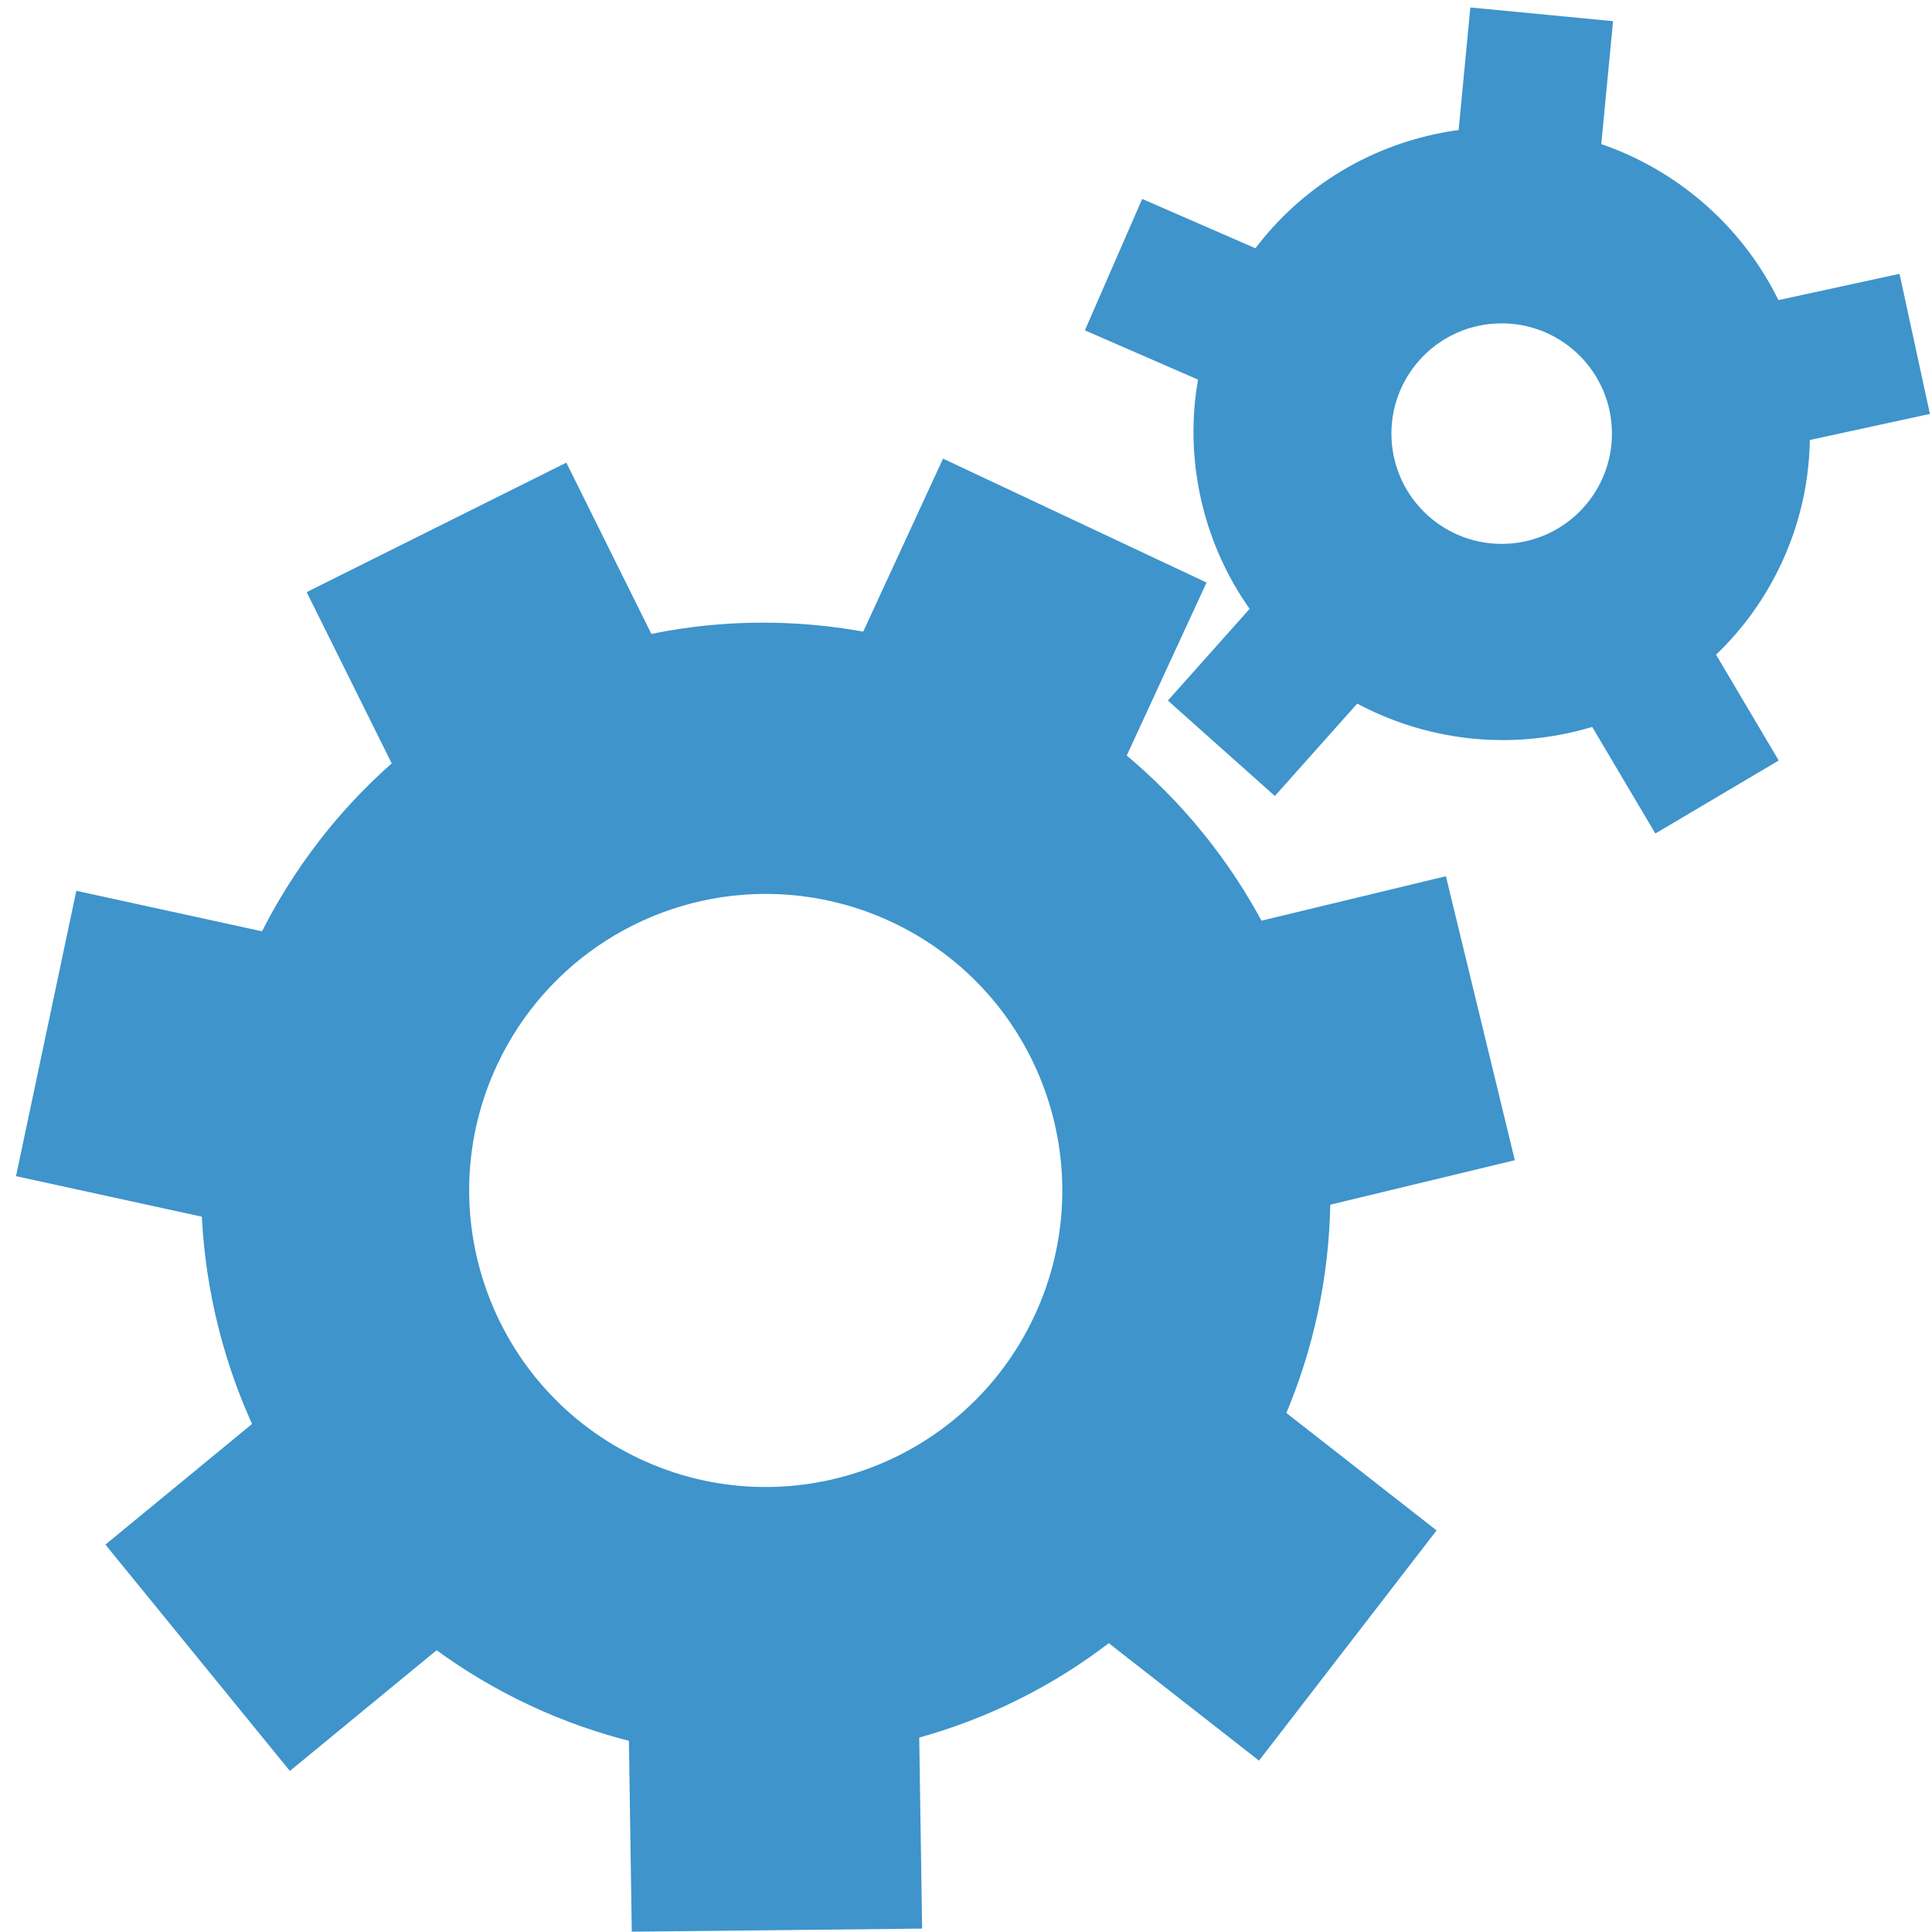
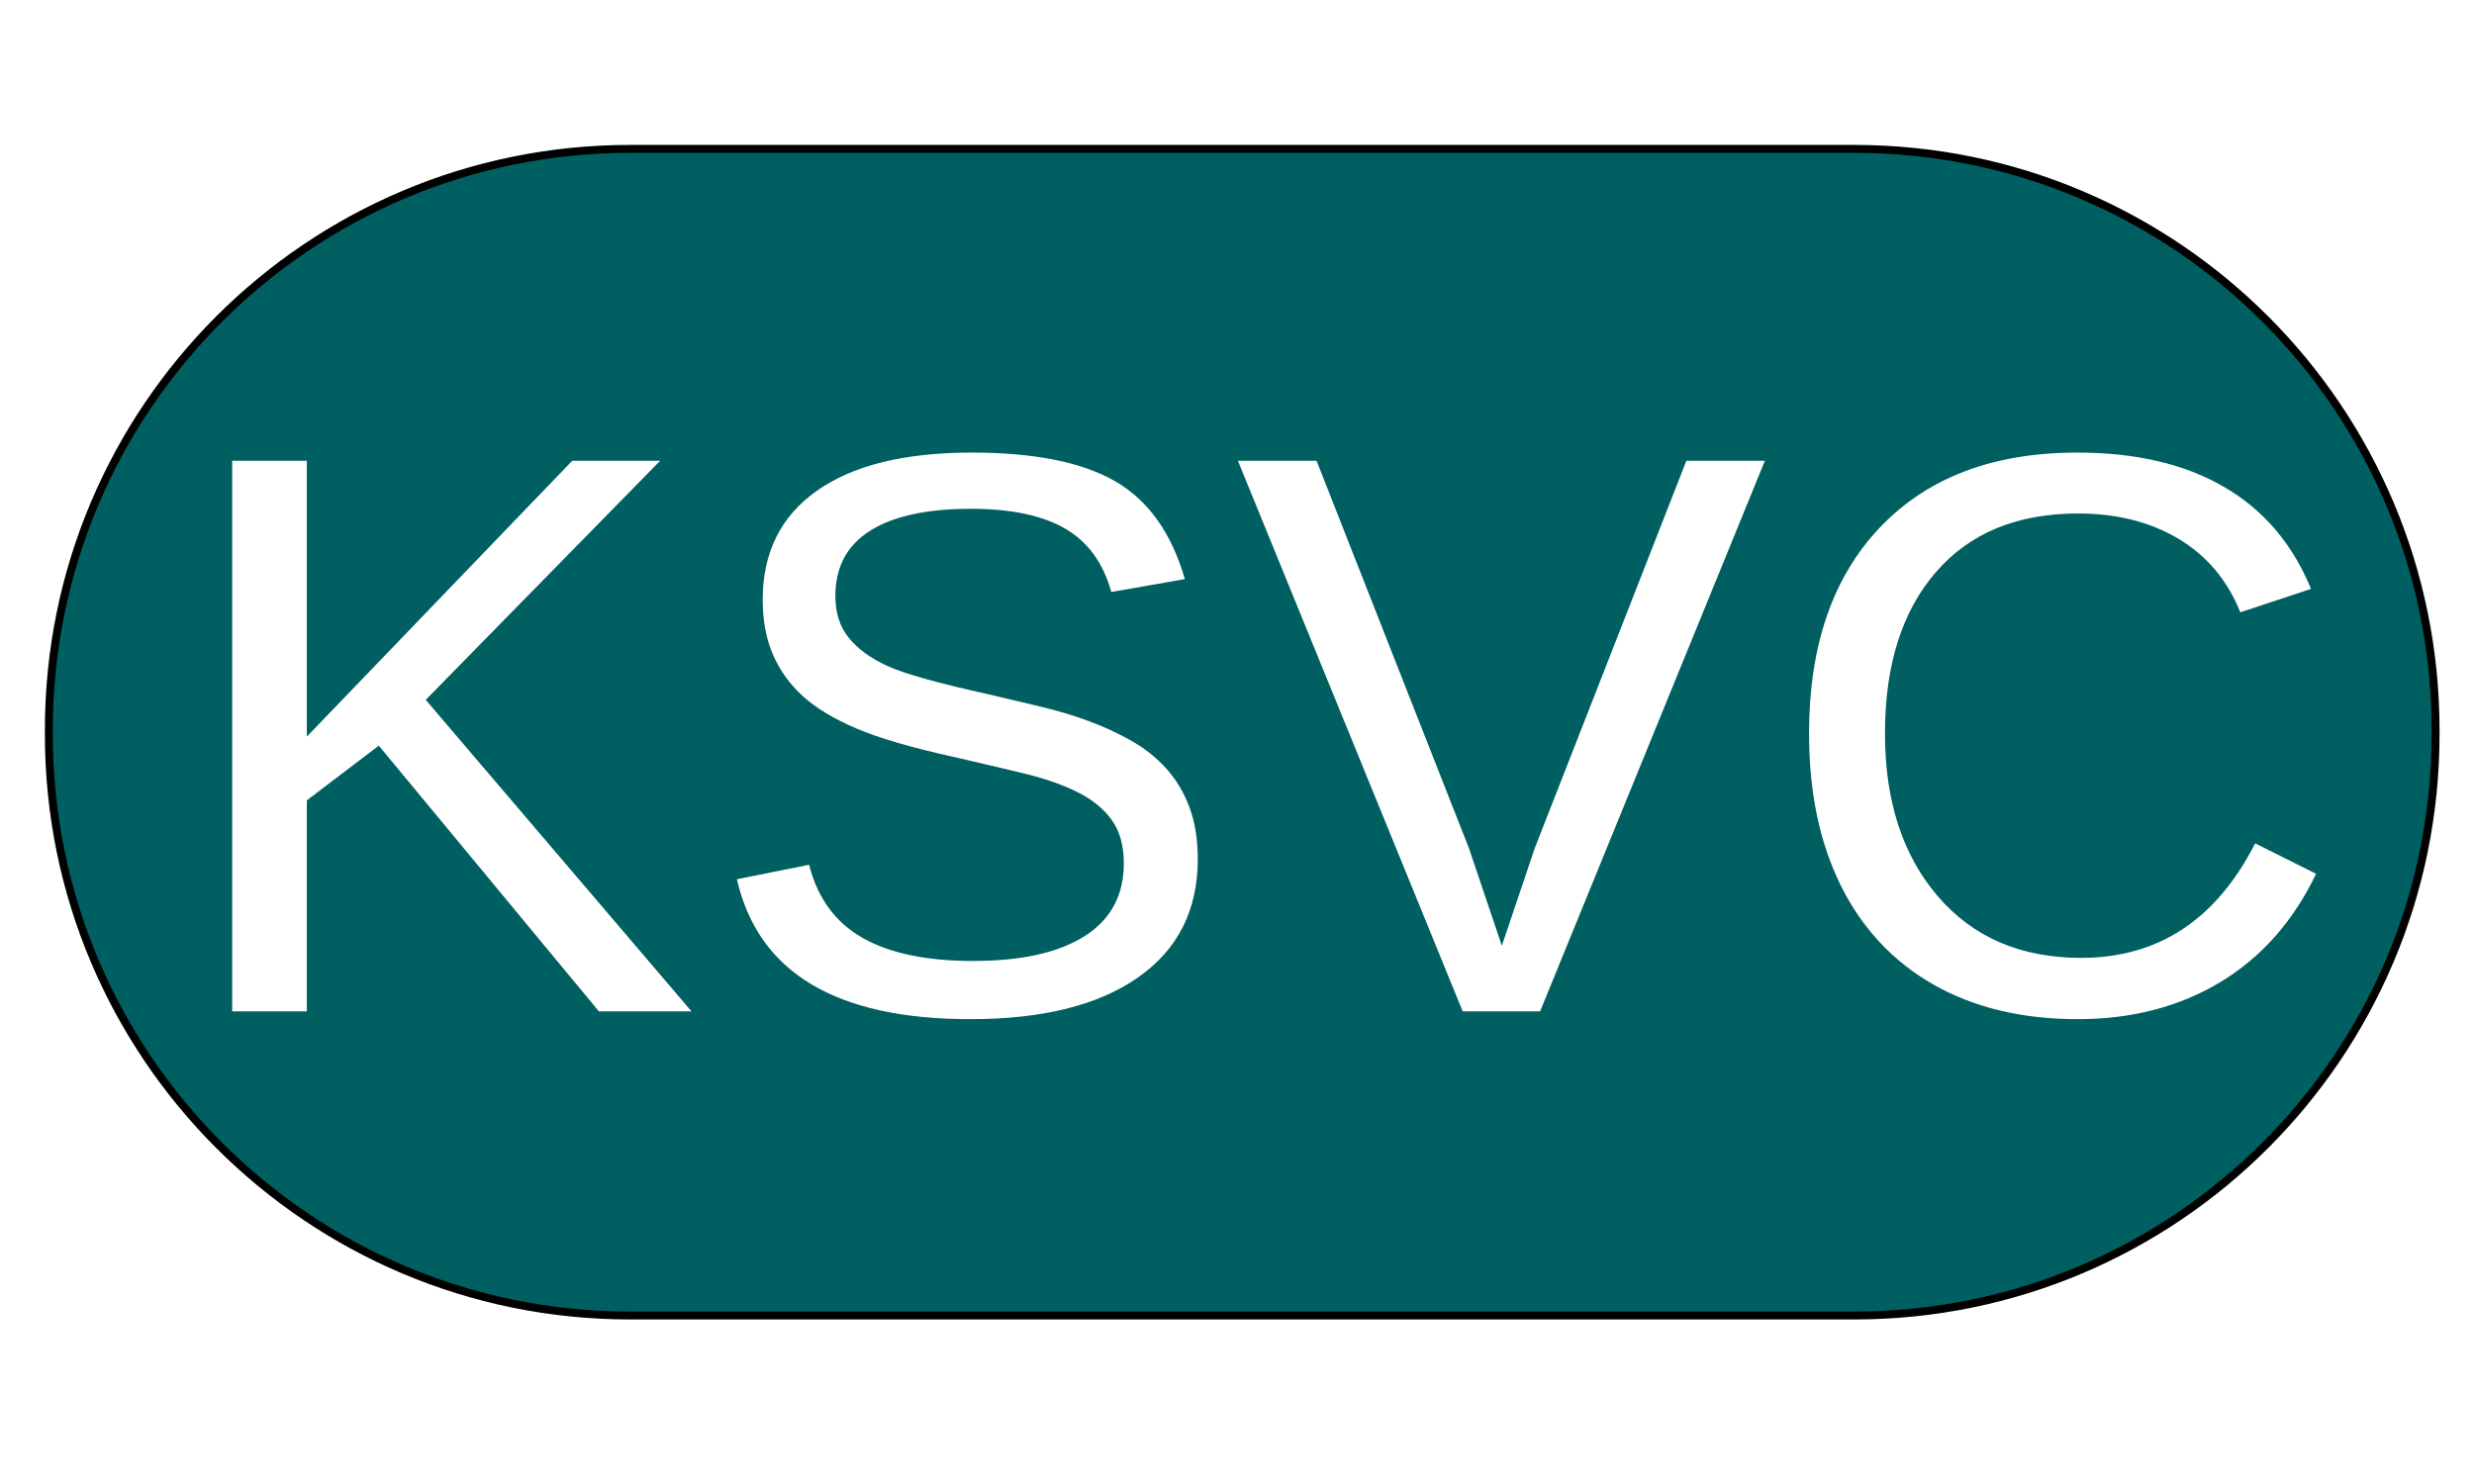
- <svg xmlns="http://www.w3.org/2000/svg" width="16px" height="16px" viewBox="0 0 50 50" version="1.1" id="svg855">
-   <defs id="defs849" />
-   <g id="layer3" style="display:none">
-     <rect style="display:inline;fill:#1a1a1a;fill-opacity:1;stroke:#000000;stroke-width:0" id="rect9364" width="50.114" height="50.121" x="-0.023" y="0.053" ry="3.9999444e-14" />
-   </g>
-   <g id="layer1" style="display:inline">
-     <path id="path18310-4" style="fill:#3e94cb;fill-opacity:1;stroke:#2592b0;stroke-width:0;stroke-miterlimit:4;stroke-dasharray:none" d="M 146.736 12.443 A 30.164 29.946 19.978 0 0 140.316 13.133 A 30.164 29.946 19.978 0 0 117.469 48.809 A 30.164 29.946 19.978 0 0 153.451 71.695 A 30.164 29.946 19.978 0 0 176.299 36.02 A 30.164 29.946 19.978 0 0 146.736 12.443 z M 146.789 31.629 A 10.785 10.785 0 0 1 146.885 31.629 A 10.785 10.785 0 0 1 157.67 42.414 A 10.785 10.785 0 0 1 146.885 53.199 A 10.785 10.785 0 0 1 136.1 42.414 A 10.785 10.785 0 0 1 146.789 31.629 z " transform="scale(0.2645833)" />
-     <rect style="display:inline;fill:#3e94cb;fill-opacity:1;stroke:#2592b0;stroke-width:0;stroke-miterlimit:4;stroke-dasharray:none" id="rect18387-3" width="3.71" height="5.949" x="-21.062" y="40.594" ry="1.4327513e-14" transform="matrix(-0.211836,-0.9773052,0.977248,-0.2120999,0,0)" />
-     <rect style="fill:#3e94cb;fill-opacity:1;stroke:#2592b0;stroke-width:0;stroke-miterlimit:4;stroke-dasharray:none" id="rect18259" width="7.524" height="8.89" x="8.302" y="-53.63" ry="1.8950238e-14" transform="matrix(-0.6107513,0.7918225,-0.7877844,-0.6159511,0,0)" />
-     <rect style="display:inline;fill:#3e94cb;fill-opacity:1;stroke:#2592b0;stroke-width:0;stroke-miterlimit:4;stroke-dasharray:none" id="rect18259-4" width="7.514" height="8.901" x="-23.107" y="-50.164" ry="1.8975174e-14" transform="matrix(-0.9999433,0.01064744,-0.01512397,-0.9998856,0,0)" />
-     <rect style="display:inline;fill:#3e94cb;fill-opacity:1;stroke:#2592b0;stroke-width:0;stroke-miterlimit:4;stroke-dasharray:none" id="rect18259-9" width="7.557" height="8.851" x="-40.161" y="-23.139" ry="1.8867601e-14" transform="matrix(-0.6317444,-0.7751768,0.7722681,-0.6352967,0,0)" />
-     <rect style="display:inline;fill:#3e94cb;fill-opacity:1;stroke:#2592b0;stroke-width:0;stroke-miterlimit:4;stroke-dasharray:none" id="rect18259-93" width="7.548" height="8.862" x="-29.652" y="6.699" ry="1.8890534e-14" transform="matrix(0.2067502,-0.9783938,0.9770249,0.2131251,0,0)" />
-     <rect style="display:inline;fill:#3e94cb;fill-opacity:1;stroke:#2592b0;stroke-width:0;stroke-miterlimit:4;stroke-dasharray:none" id="rect18259-6" width="7.509" height="8.907" x="0.294" y="17.255" ry="1.8987833e-14" transform="matrix(0.8949225,-0.4462216,0.444709,0.8956751,0,0)" />
-     <rect style="display:inline;fill:#3e94cb;fill-opacity:1;stroke:#2592b0;stroke-width:0;stroke-miterlimit:4;stroke-dasharray:none" id="rect18259-0" width="7.536" height="8.876" x="27.134" y="0.356" ry="1.8921725e-14" transform="matrix(0.9049462,0.425526,-0.418934,0.9080167,0,0)" />
-     <rect style="display:inline;fill:#3e94cb;fill-opacity:1;stroke:#2592b0;stroke-width:0;stroke-miterlimit:4;stroke-dasharray:none" id="rect18259-5" width="7.563" height="8.844" x="30.813" y="-31.017" ry="1.8853688e-14" transform="matrix(0.23582,0.9717967,-0.9721604,0.2343164,0,0)" />
-     <path id="path18310" style="fill:#3e94cb;fill-opacity:1;stroke:#2592b0;stroke-width:0;stroke-miterlimit:4;stroke-dasharray:none" d="M 74.41 60.904 A 55.584 55.182 70.263 0 0 31.203 82.275 A 55.584 55.182 70.263 0 0 41.127 160.227 A 55.584 55.182 70.263 0 0 118.598 150.607 A 55.584 55.182 70.263 0 0 108.674 72.656 A 55.584 55.182 70.263 0 0 74.41 60.904 z M 74.691 87.438 A 29.004 29.004 0 0 1 87.238 90.193 A 29.004 29.004 0 0 1 101.148 128.781 A 29.004 29.004 0 0 1 62.561 142.689 A 29.004 29.004 0 0 1 48.652 104.104 A 29.004 29.004 0 0 1 74.691 87.438 z " transform="scale(0.2645833)" />
-     <rect style="display:inline;fill:#3e94cb;fill-opacity:1;stroke:#2592b0;stroke-width:0;stroke-miterlimit:4;stroke-dasharray:none" id="rect18387-3-4" width="3.71" height="5.949" x="25.867" y="34.436" ry="1.4327513e-14" transform="matrix(0.86054,-0.5093829,0.5096153,0.8604024,0,0)" />
-     <rect style="display:inline;fill:#3e94cb;fill-opacity:1;stroke:#2592b0;stroke-width:0;stroke-miterlimit:4;stroke-dasharray:none" id="rect18387-3-2" width="3.71" height="5.949" x="34.627" y="-12.533" ry="1.4327513e-14" transform="matrix(0.7463528,0.6655505,-0.6653489,0.7465325,0,0)" />
-     <rect style="display:inline;fill:#3e94cb;fill-opacity:1;stroke:#2592b0;stroke-width:0;stroke-miterlimit:4;stroke-dasharray:none" id="rect18387-3-26" width="3.71" height="5.949" x="-7.086" y="-35.103" ry="1.4327513e-14" transform="matrix(-0.3996444,0.9166703,-0.9167781,-0.3993968,0,0)" />
-     <rect style="display:inline;fill:#3e94cb;fill-opacity:1;stroke:#2592b0;stroke-width:0;stroke-miterlimit:4;stroke-dasharray:none" id="rect18387-3-41" width="3.71" height="5.949" x="-41.608" y="-2.507" ry="1.4327513e-14" transform="matrix(-0.9954282,-0.09551293,0.09524414,-0.9954539,0,0)" />
-   </g>
+ <svg xmlns="http://www.w3.org/2000/svg" viewBox="89.394 173.233 312.122 156.566" width="25pt" height="15pt">
+   <rect x="95.556" y="176.667" width="301.111" height="147.222" style="stroke: rgb(0, 0, 0); fill: rgb(0, 95, 96);" rx="73.333" ry="73.333" />
+   <text style="fill: rgb(255, 255, 255); font-family: Arial, sans-serif; font-size: 101px; white-space: pre;" x="110.403" y="285.506">KSVC</text>
+   <text style="white-space: pre; fill: rgb(51, 51, 51); font-family: Arial, sans-serif; font-size: 15.6px;" x="247.626" y="245.707"> </text>
+   <text style="white-space: pre; fill: rgb(51, 51, 51); font-family: Arial, sans-serif; font-size: 15.6px;" x="243.889" y="224.444"> </text>
</svg>
